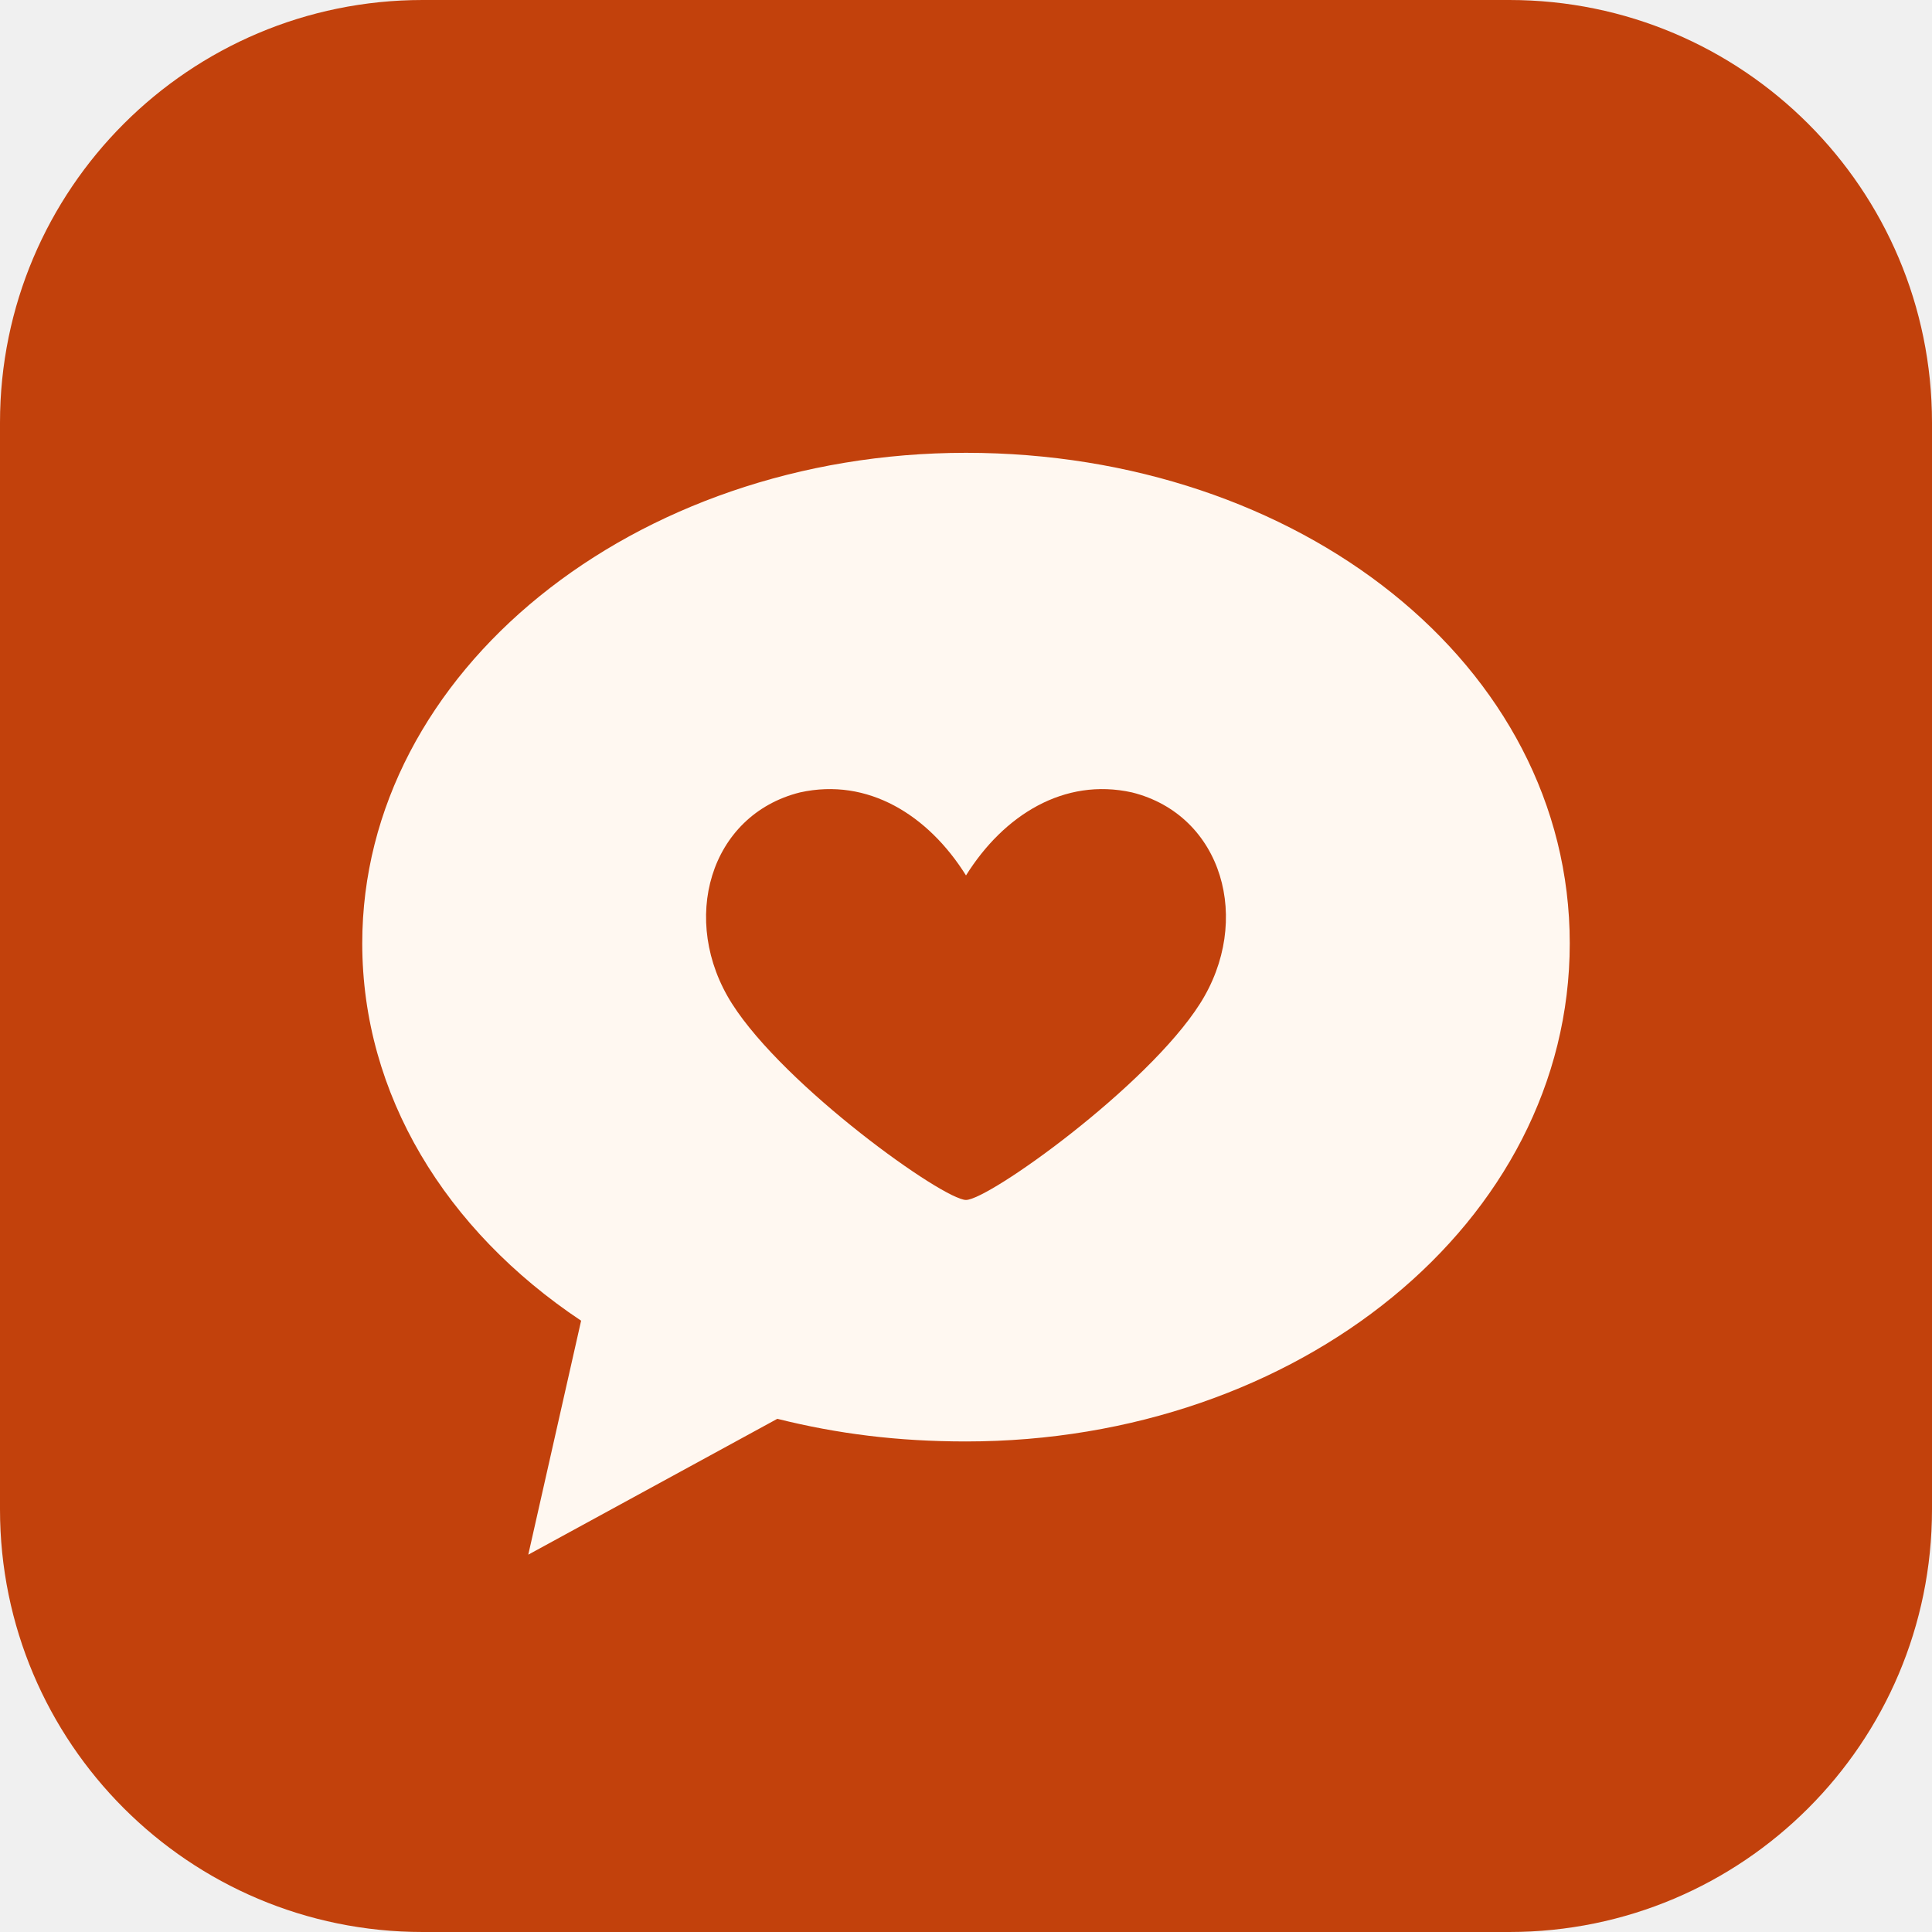
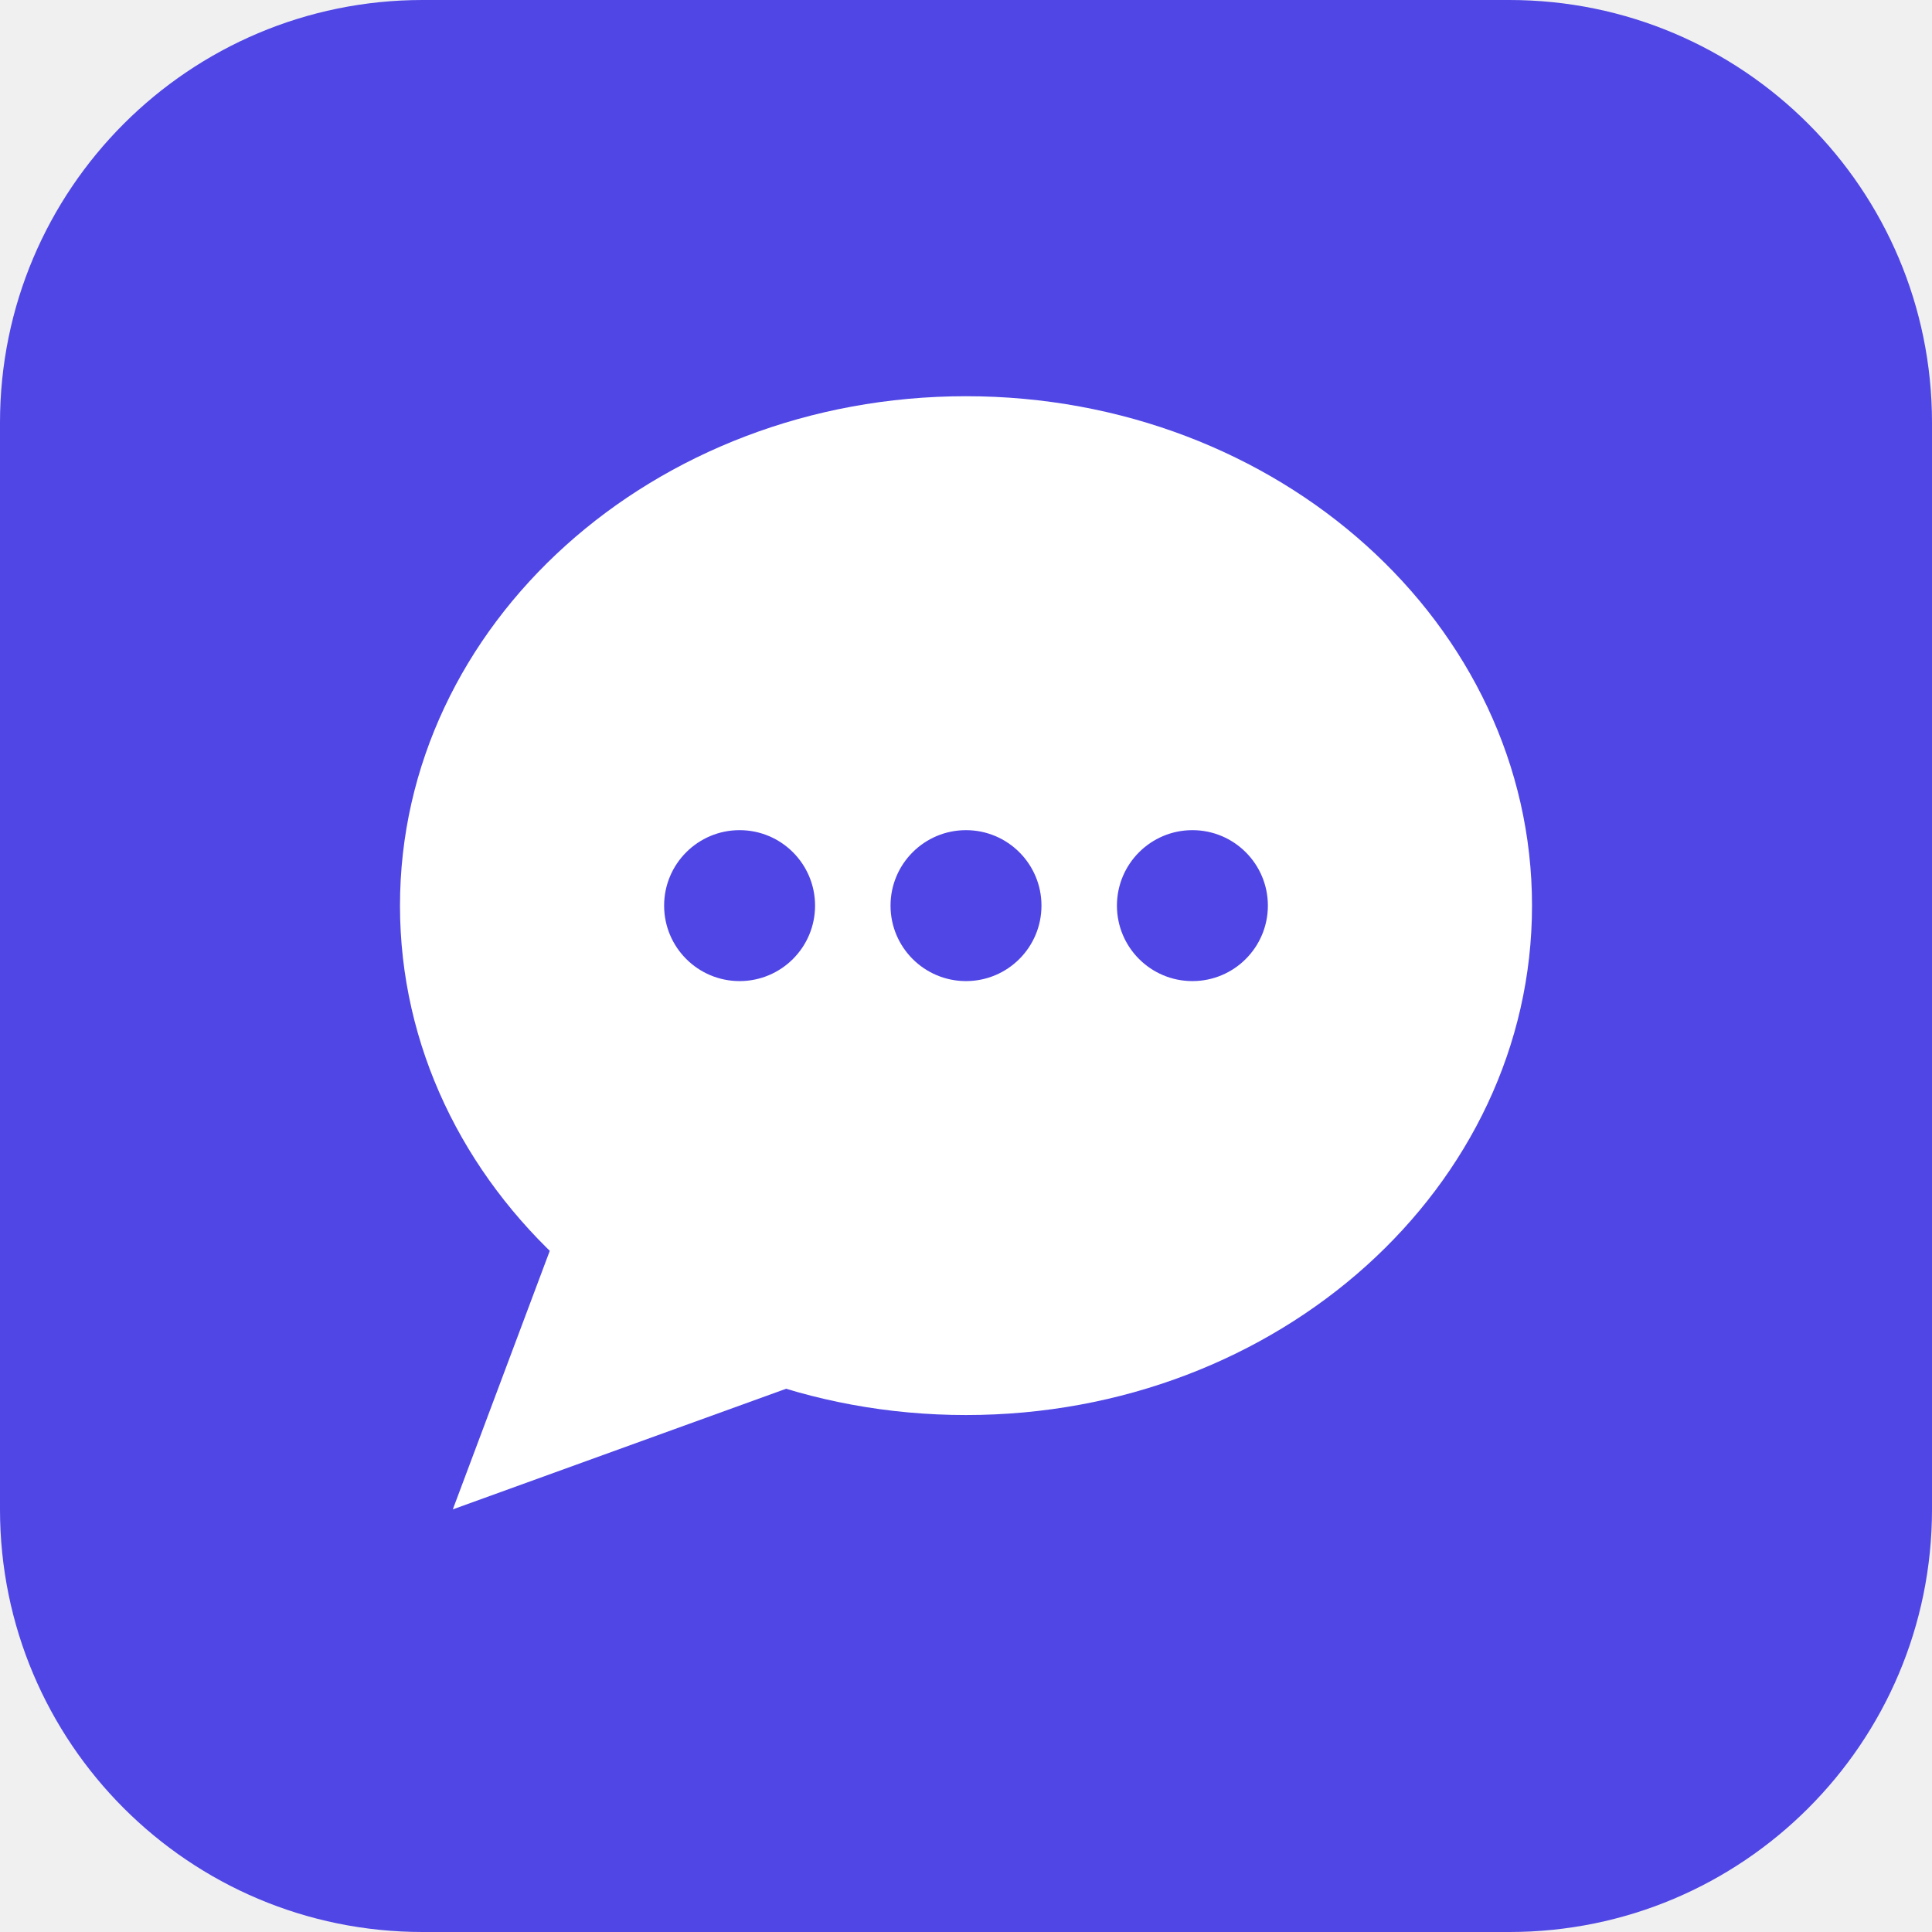
<svg xmlns="http://www.w3.org/2000/svg" viewBox="0 0 512 512">
-   <rect width="512" height="512" rx="112" fill="#c2410c" />
-   <path d="M256 120c-88 0-160 58-160 130 0 40 22 76 58 100l-14 62 66-36c16 4 32 6 50 6 88 0 160-58 160-132S344 120 256 120z" fill="#fff8f1" />
-   <path d="M256 318c-6 0-48-30-62-52-14-22-6-50 18-56 18-4 34 6 44 22 10-16 26-26 44-22 24 6 32 34 18 56-14 22-56 52-62 52z" fill="#c2410c" />
+   <rect width="512" height="512" rx="112" fill="#4f46e5" />
+   <ellipse cx="256" cy="240" rx="150" ry="135" fill="#ffffff" />
+   <path d="M150 320 L120 400 L225 362 Z" fill="#ffffff" />
+   <circle cx="196" cy="240" r="20" fill="#4f46e5" />
+   <circle cx="256" cy="240" r="20" fill="#4f46e5" />
+   <circle cx="316" cy="240" r="20" fill="#4f46e5" />
</svg>
